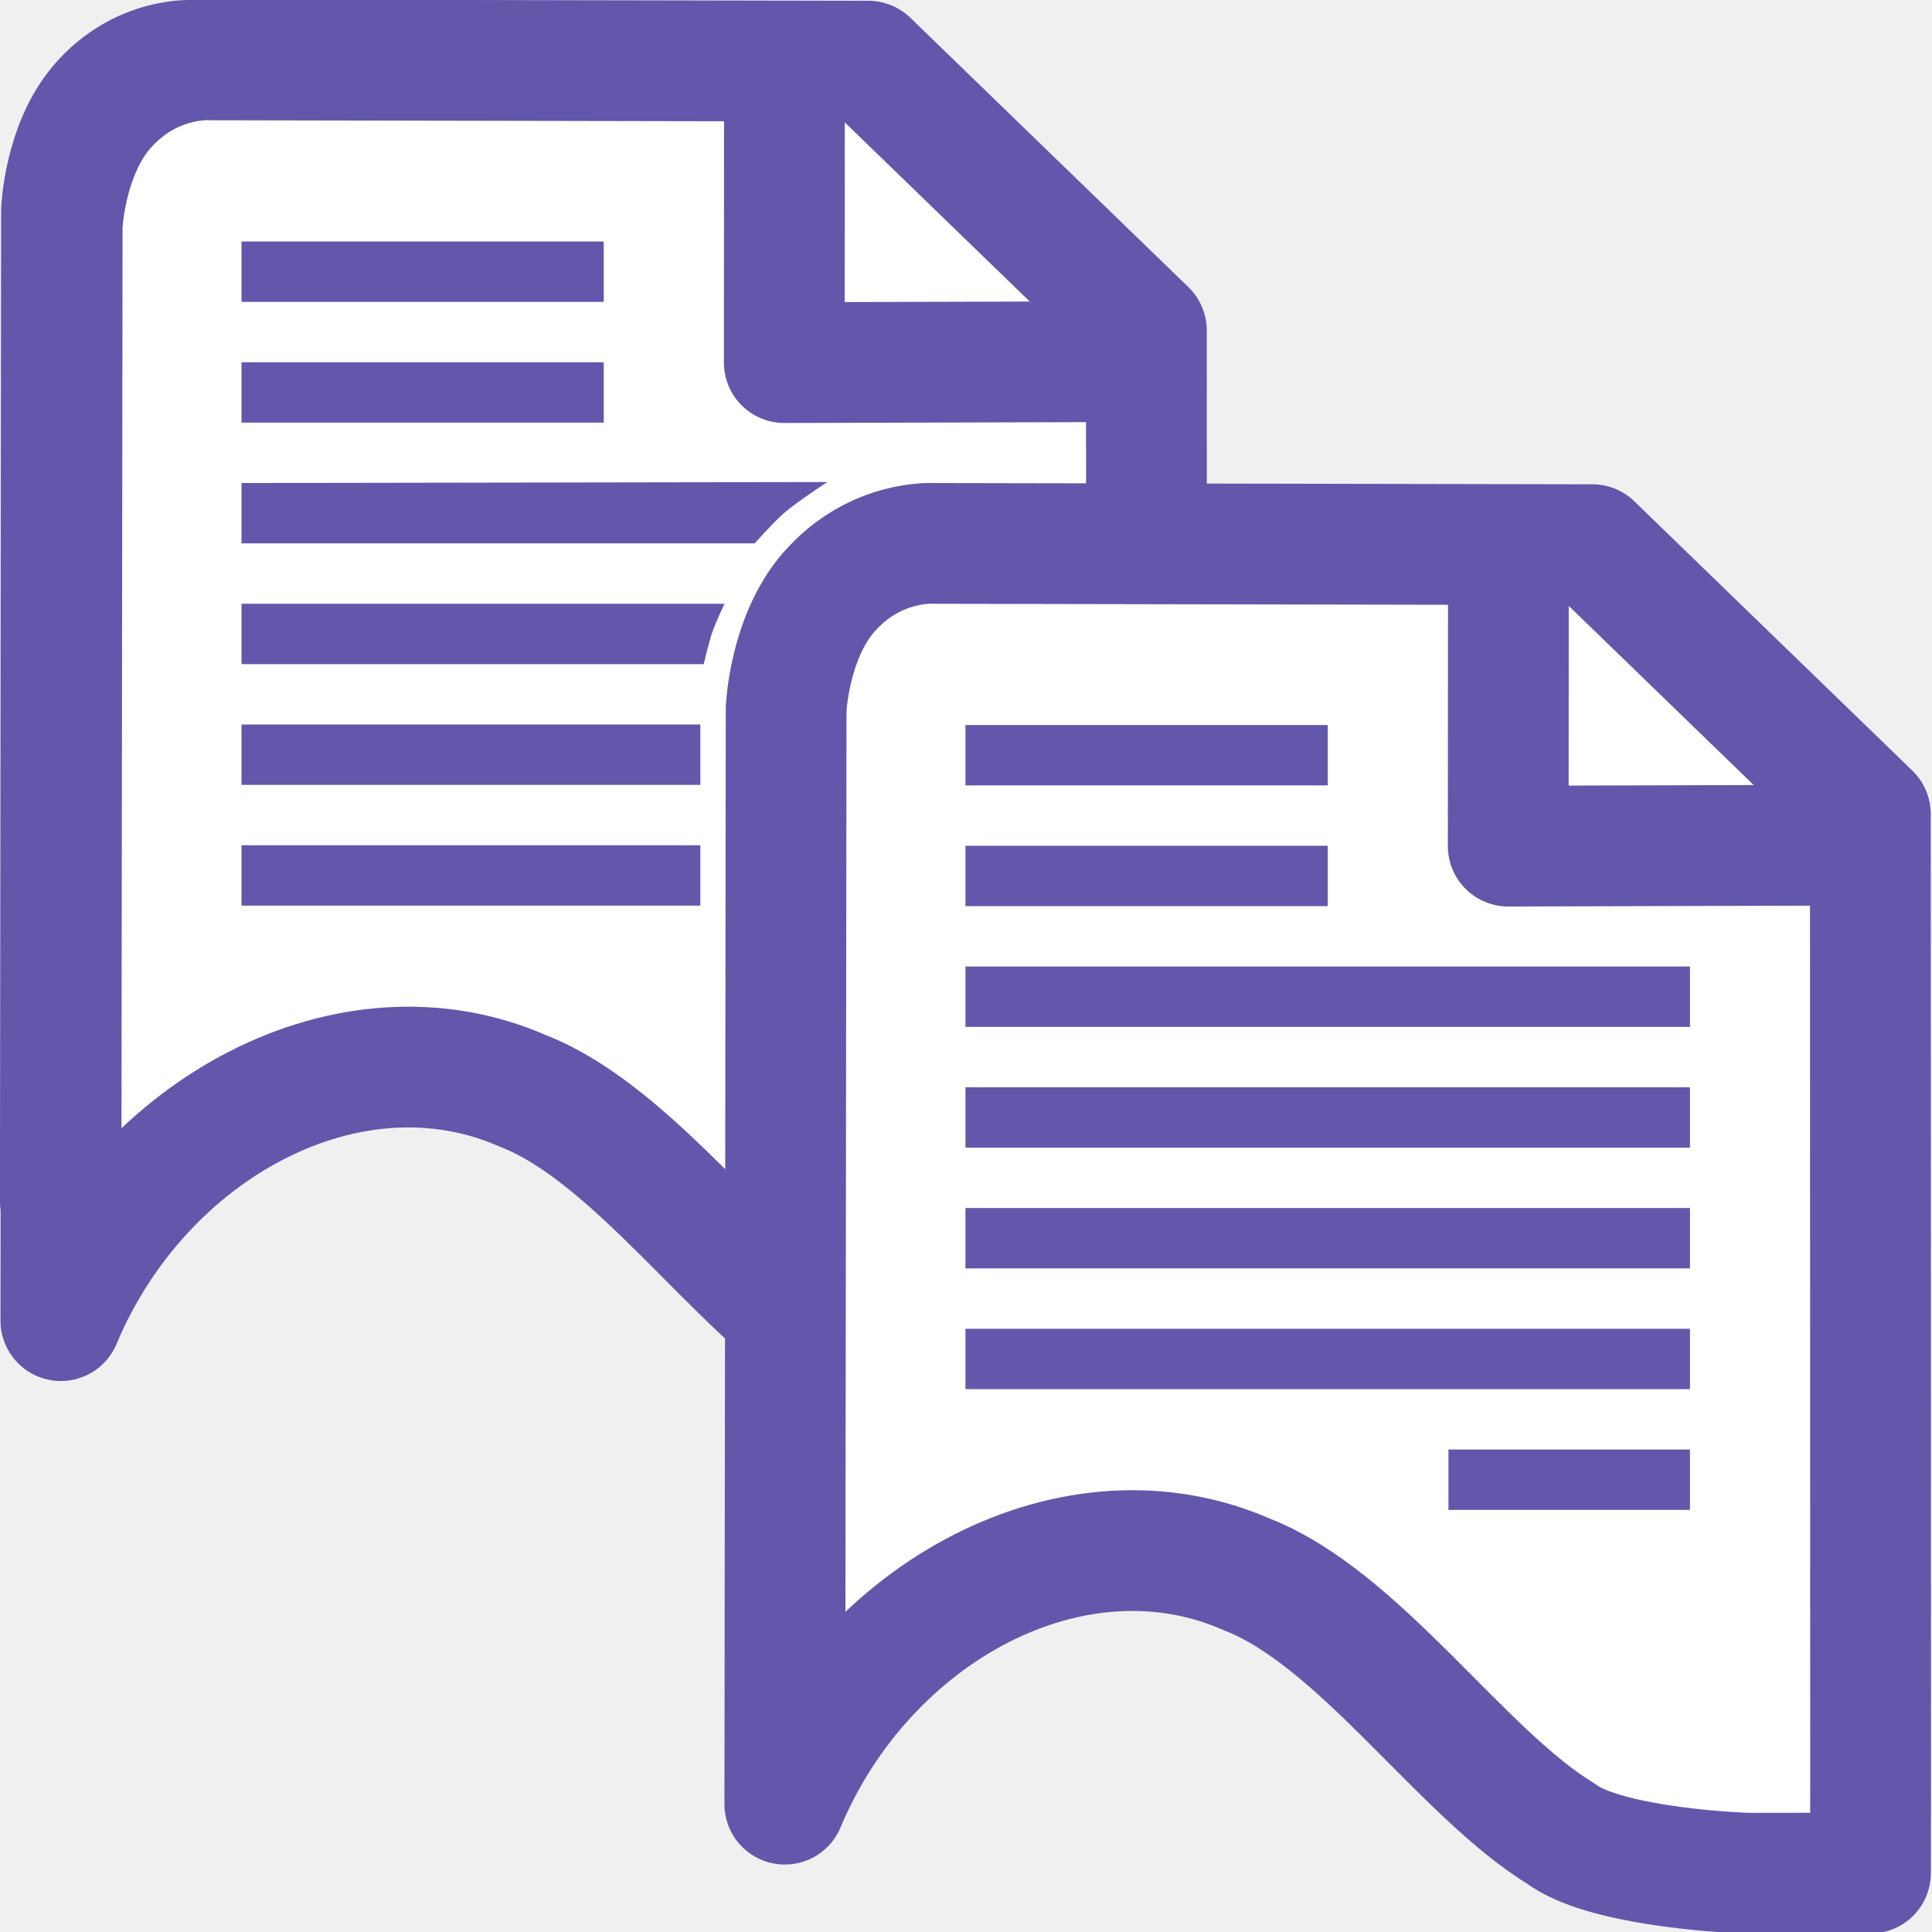
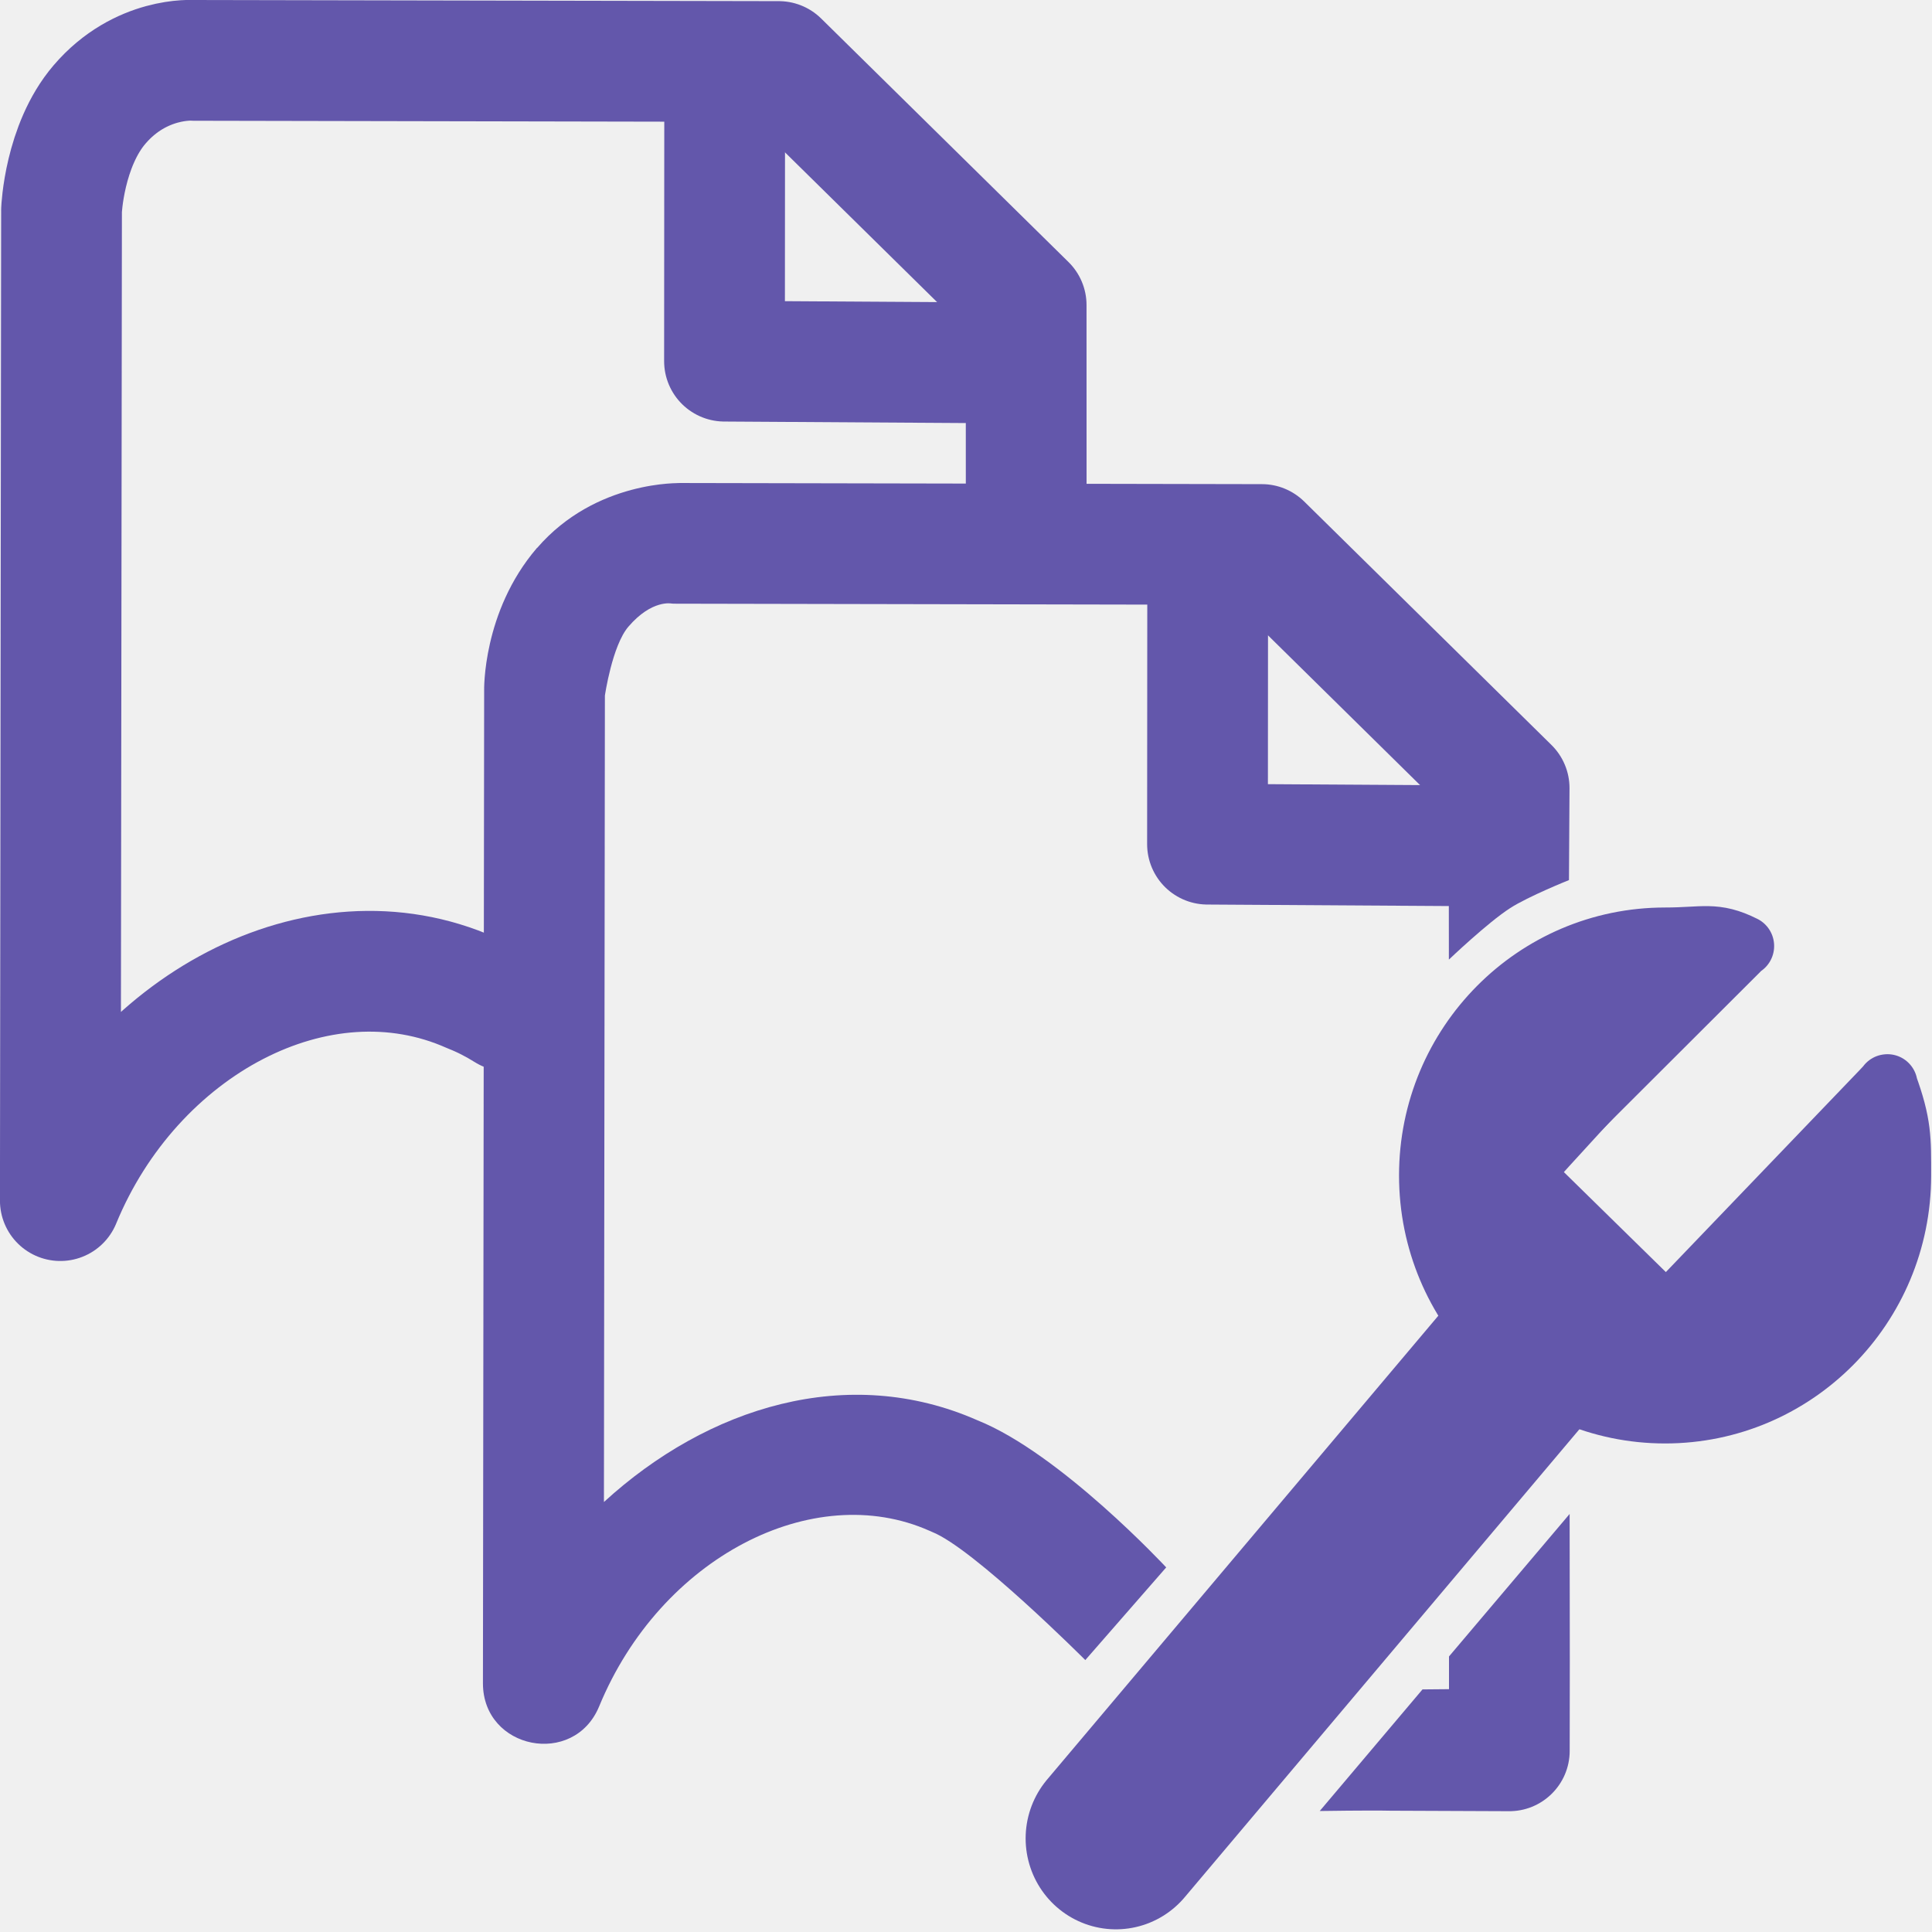
<svg xmlns="http://www.w3.org/2000/svg" width="32" height="32" version="1.1">
-   <g stroke="#6357ab">
-     <path d="m1.649 1.73c-0.587 0.685-0.63 1.752-0.63 1.752l-0.02 16.404c1.194-2.903 4.27-4.572 6.804-3.443 1.665 0.656 3.168 2.979 4.636 3.887 0.597 0.457 1.952 0.576 2.623 0.631l1.935 0.039 0.001-1.495-0.004-14.451-4.097-4.034-9.696-0.019s-0.872-0.067-1.554 0.73z" fill="#fff" stroke-linecap="round" stroke-linejoin="round" stroke-width="2" />
-     <g fill="none">
-       <path d="m4 8.5h10" />
-       <path d="m4 4.5h5" />
-       <path d="m12.003 1.296-0.003 4.686 4.31 0.027" stroke-linejoin="round" stroke-width="2" />
-       <path d="m4 6.5h5" />
-       <path d="m4 10.5h10" />
-       <path d="m10 14.5h4" />
-       <path d="m4 12.5h10" />
-     </g>
+   <g stroke-linejoin="round">
+     <path d="m16.997 8.043-7.24e-4 -2.99-4.097-4.034-9.696-0.019s-0.872-0.067-1.554 0.73l-4.52e-5 -6e-6c-0.587 0.685-0.63 1.752-0.63 1.752l-0.02 16.404c1.194-2.903 4.27-4.572 6.804-3.443m0 0c0.199 0.078 0.396 0.18 0.59 0.301" fill="none" stroke="#6357ab" stroke-linecap="round" stroke-width="2" />
+     <path d="m12.003 1.296-0.003 4.686 4.31 0.027" fill="none" stroke="#6357ab" stroke-width="2" />
+     <path d="m11.205 8 0.074 0.002s-1.407-0.055-2.381 1.072c-0.003 0.001-0.005 0.003-0.008 0.004-4.514e-4 5.265e-4 4.509e-4 0.001 0 0.002-0.904 1.056-0.871 2.361-0.871 2.361-2.543e-4 0.013-2.543e-4 0.026 0 0.039l-0.02 16.404c0.003 1.093 1.505 1.39 1.924 0.381 1.016-2.469 3.548-3.767 5.473-2.91 0.014 0.006 0.027 0.012 0.041 0.018 0.69 0.272 2.539 2.123 2.539 2.123l1.34-1.535s-1.752-1.886-3.125-2.436c-2.148-0.947-4.468-0.222-6.188 1.353l0.016-13.357s0.12-0.827 0.389-1.141c0.391-0.456 0.719-0.383 0.719-0.383 0.025 0.002 0.049 0.002 0.074 0.002l9.287 0.018 3.508 3.455 0.002 2.422s0.643-0.614 1.015-0.853c0.302-0.195 0.974-0.464 0.974-0.464l0.009-1.525c-3.9e-5 -0.268-0.108-0.525-0.299-0.713l-4.096-4.033c-0.187-0.183-0.438-0.287-0.699-0.287zm12.795 19.436v0.542l-0.439 0.004-1.702 2.014s0.822-0.013 1.169-0.005l1.951 0.008c0.56 0.011 1.02-0.44 1.02-1l0.002-1.494v-2e-3l-0.003-2.427z" color="#000000" fill="#6357ab" stroke-linecap="round" style="-inkscape-stroke:none" />
+     <path d="m20.003 9.296-0.003 4.686 4.31 0.027" fill="none" stroke="#6357ab" stroke-width="2" />
  </g>
-   <path d="m1.738 1.798c-0.66 0.757-0.708 1.937-0.708 1.937l-0.022 18.139c1.343-3.21 4.8-5.055 7.648-3.807 1.871 0.725 3.561 3.294 5.211 4.298 0.671 0.505 2.554 0.637 3.106 0.653l2.017-0.002 0.002-1.563-4e-3 -15.979-4.605-4.461-10.898-0.021s-0.98-0.074-1.747 0.807z" fill="#fff" stroke="#6357ab" stroke-linecap="round" stroke-linejoin="round" stroke-width="2" />
-   <path d="m4 8v1h8.5s0.309-0.348 0.484-0.5c0.223-0.193 0.719-0.516 0.719-0.516z" color="#000000" fill="#6357ab" style="-inkscape-stroke:none" />
-   <g fill="none" stroke="#6357ab">
-     <path d="m4 4.5h6" />
-     <path d="m12.993 0.824-0.003 5.182 5.316-0.015" stroke-linejoin="round" stroke-width="2" />
-     <path d="m4 6.5h6" />
-   </g>
-   <path d="m4 10v1h7.656s0.085-0.364 0.146-0.54c0.055-0.158 0.198-0.46 0.198-0.46z" color="#000000" fill="#6357ab" style="-inkscape-stroke:none" />
-   <path d="m4 12.5h7.6" fill="none" stroke="#6357ab" />
-   <path d="m4 14.5h7.6" fill="none" stroke="#6357ab" />
-   <g transform="translate(11.991 8.0086)" stroke="#6357ab">
-     <path d="m1.738 1.798c-0.66 0.757-0.708 1.937-0.708 1.937l-0.022 18.139c1.343-3.21 4.8-5.055 7.648-3.807 1.871 0.725 3.561 3.294 5.211 4.298 0.671 0.505 2.554 0.637 3.106 0.653l2.017-0.002 0.002-1.563-4e-3 -15.979-4.605-4.461-10.898-0.021s-0.98-0.074-1.747 0.807z" fill="#fff" stroke-linecap="round" stroke-linejoin="round" stroke-width="2" />
-     <g fill="none">
-       <path d="m4 8.5h12" />
-       <path d="m4 4.5h6" />
-       <path d="m12.993 0.824-0.003 5.182 5.316-0.015" stroke-linejoin="round" stroke-width="2" />
-       <path d="m4 6.5h6" />
-       <path d="m12 16.5h4" />
-       <g>
-         <path d="m4 10.5h12" />
-         <path d="m4 12.5h12" />
-         <path d="m4 14.5h12" />
-       </g>
-     </g>
+   <g transform="matrix(.86858 0 0 .87485 4.1414 -874.94)" stroke="#6357ab" stroke-linecap="round">
+     <path d="m28.391 1018.1-4.196 4.158 2.816 2.741 4.098-4.241 0.116-0.123m-0.006 8e-4c0.277 0.752 0.265 1.033 0.265 1.722 0 2.485-2.015 4.5-4.5 4.5s-4.5-2.015-4.5-4.5 2.015-4.5 4.5-4.5c0.737 0 0.948-0.121 1.506 0.156" fill="none" stroke-width="1.147px" />
+     <path d="m26.433 1026.3c-0.871-0.128-1.566-0.484-2.215-1.133-0.805-0.807-1.128-1.526-1.173-2.621-0.019-0.464-0.003-0.716 0.066-1.028 0.317-1.441 1.435-2.609 2.869-3 0.358-0.097 1.38-0.156 1.653-0.095l0.197 0.044-1.819 1.947c-1 1.071-1.819 1.965-1.819 1.988 0 0.023 0.67 0.652 1.49 1.398 0.819 0.746 1.552 1.414 1.628 1.483l0.138 0.126 3.469-3.666 0.015 0.524c0.04 1.357-0.566 2.555-1.693 3.349-0.805 0.567-1.855 0.823-2.807 0.683z" fill="#6357ab" stroke-linejoin="bevel" stroke-width="1.147" />
+     <path d="m24.164 1025.9-7.653 9.009" fill="none" stroke-width="3.442" />
  </g>
</svg>
